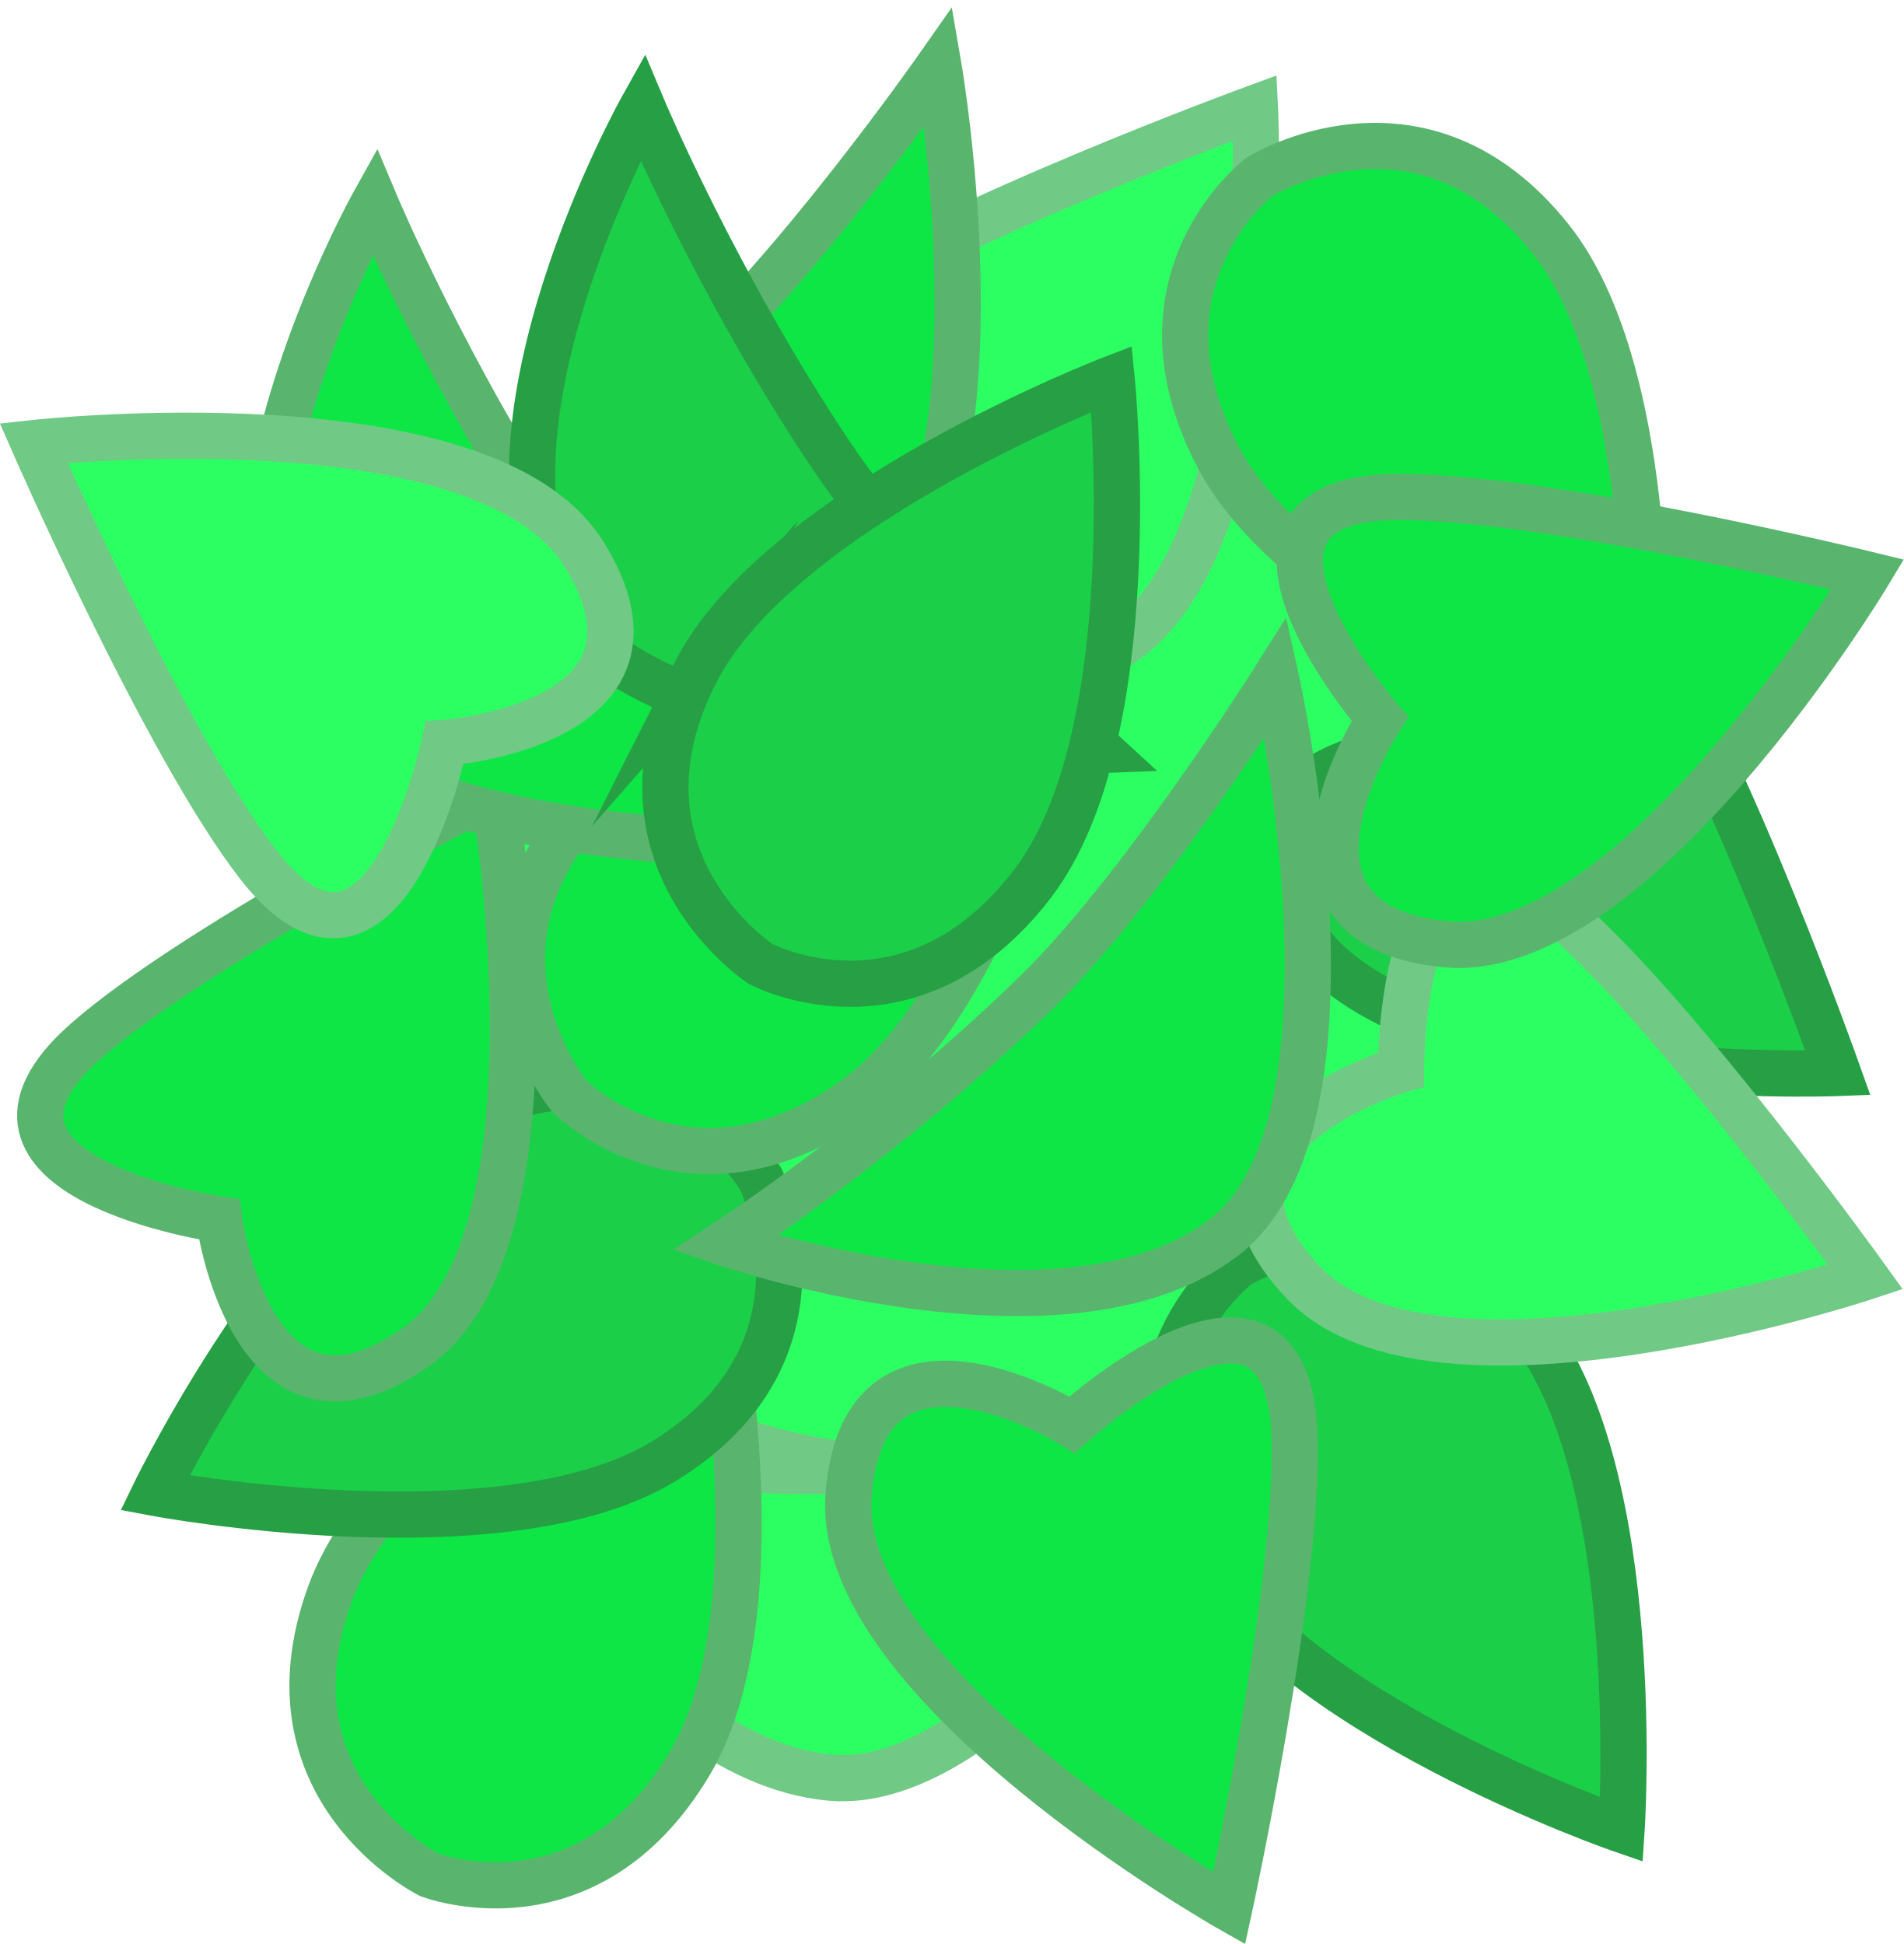
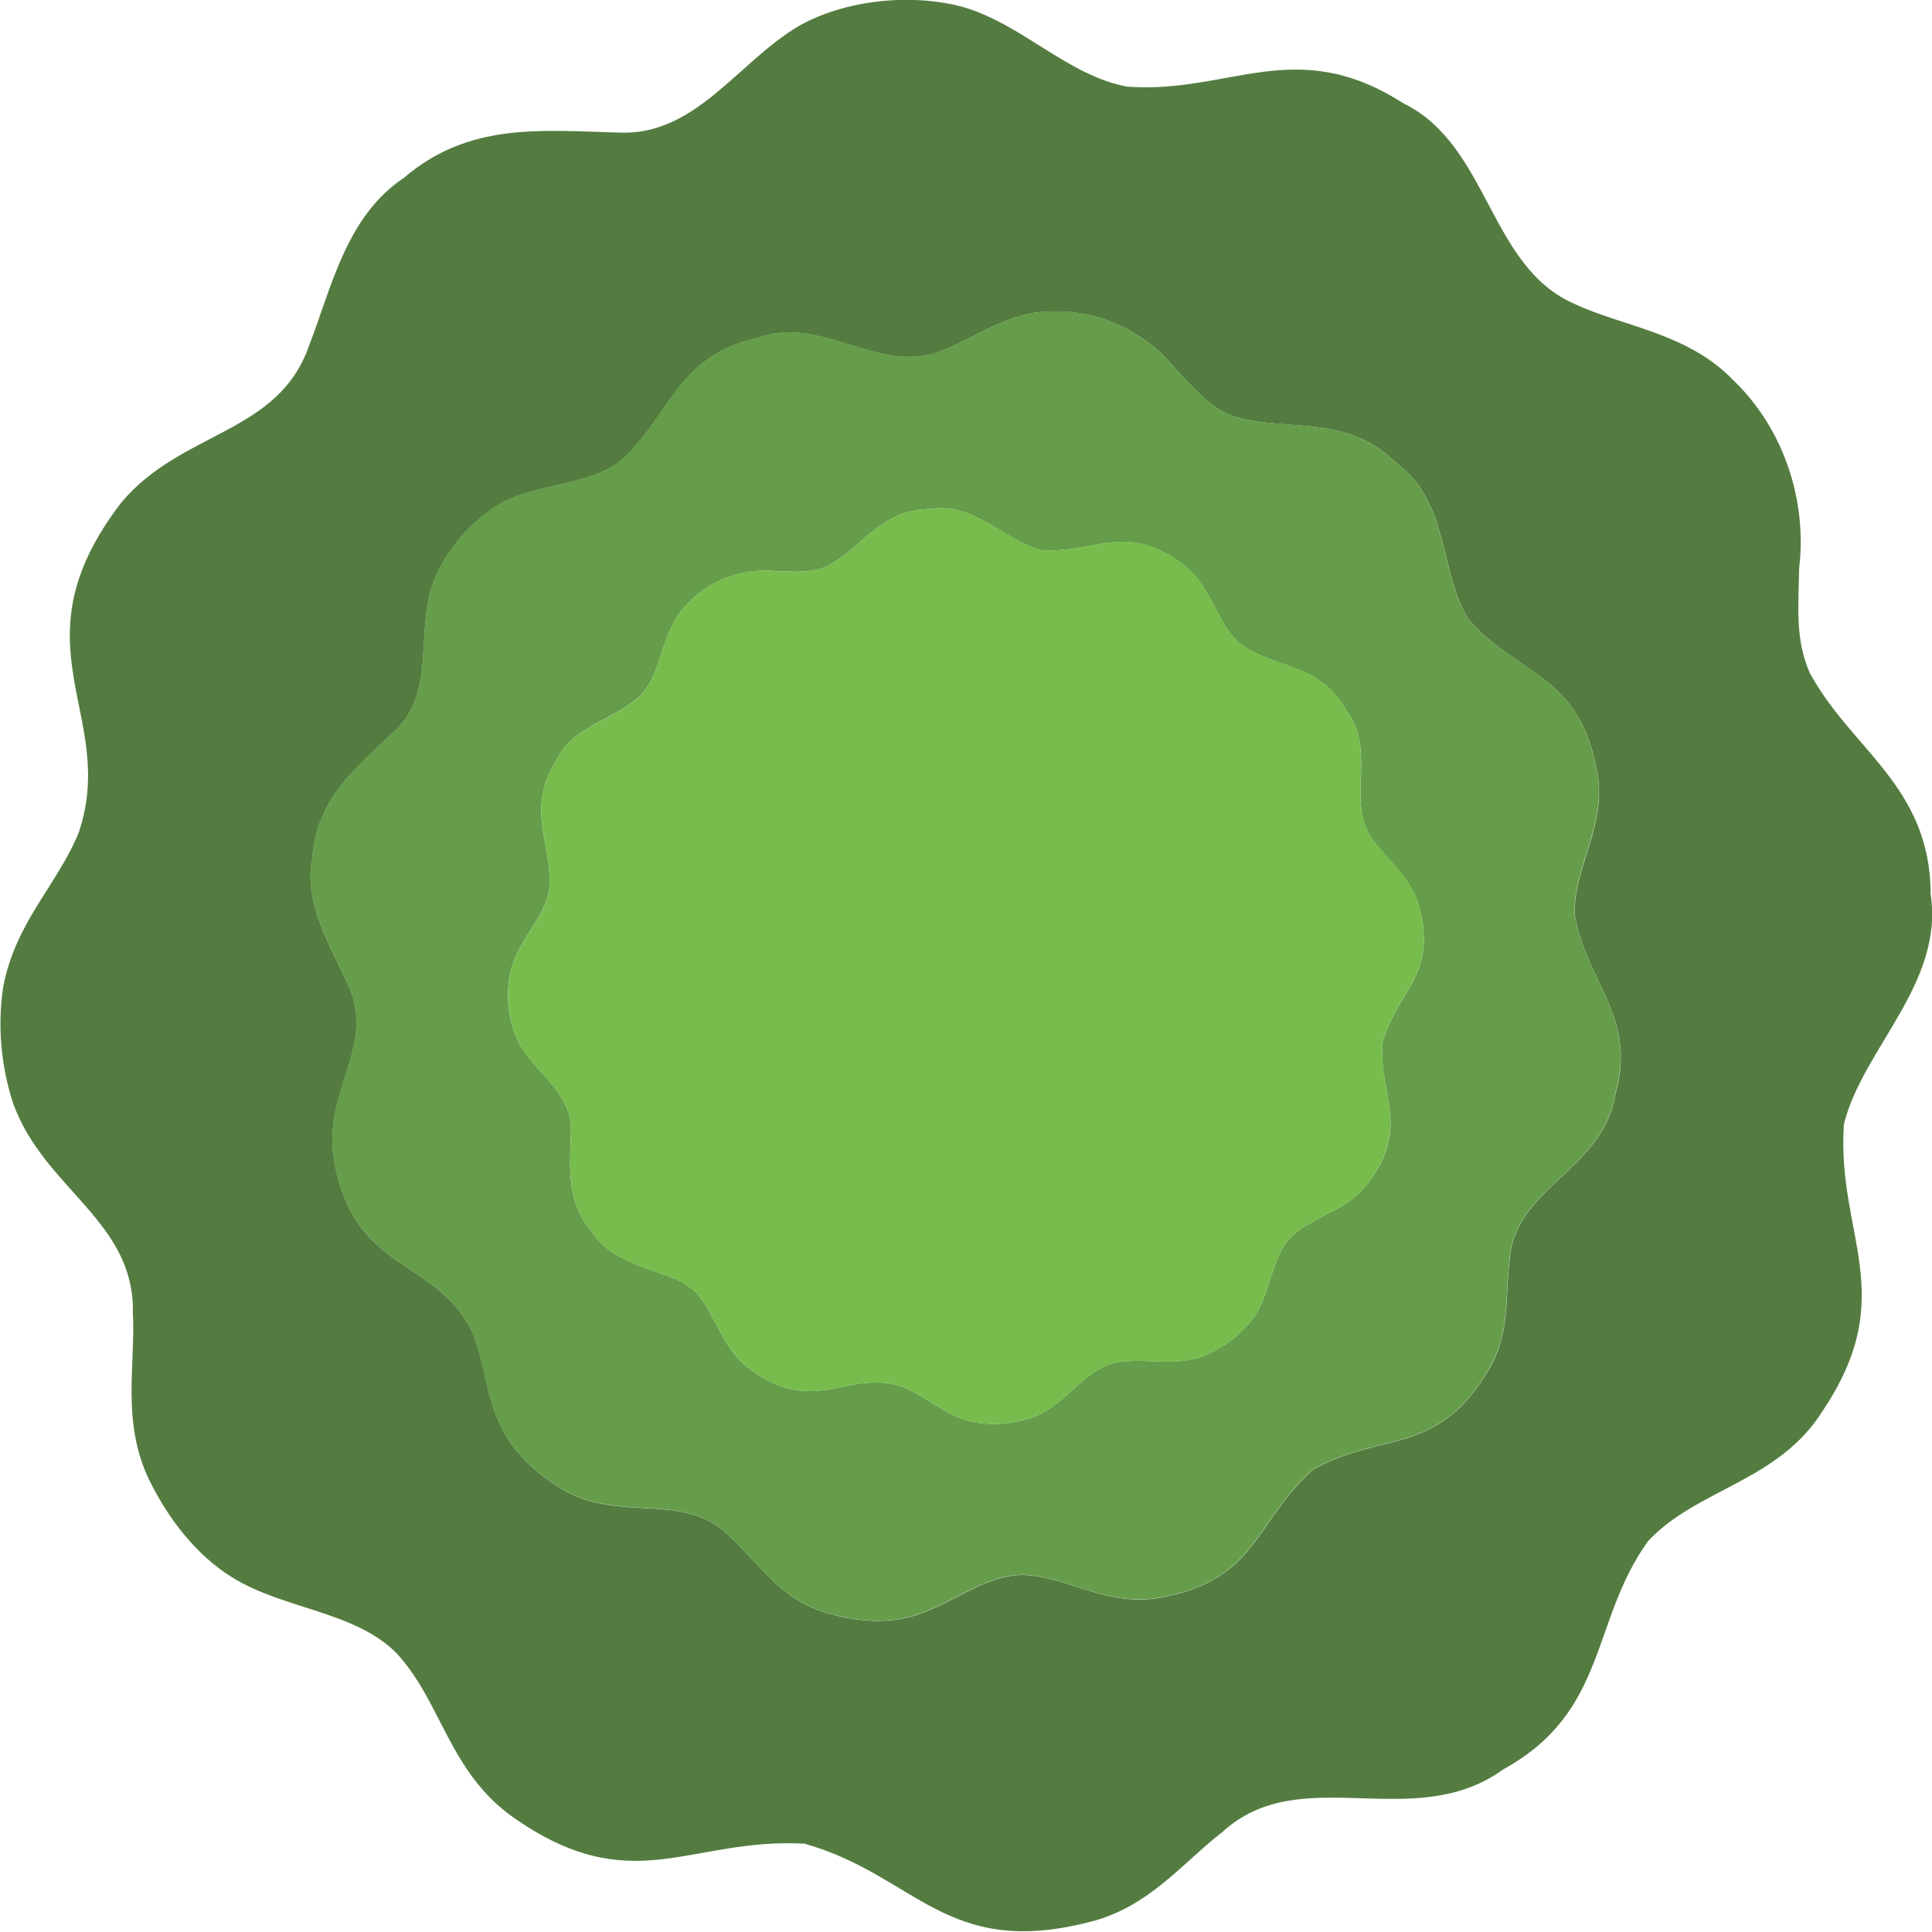
- <svg xmlns="http://www.w3.org/2000/svg" version="1.1" width="82.327" height="84.09" viewBox="0,0,82.327,84.09" id="svg44">
-   <defs id="defs48" />
-   <g transform="translate(-198.8848,-137.5862)" id="g42">
-     <g data-paper-data="{&quot;isPaintingLayer&quot;:true}" fill-rule="nonzero" stroke-width="2" stroke-linecap="butt" stroke-linejoin="miter" stroke-miterlimit="10" stroke-dasharray="" stroke-dashoffset="0" style="mix-blend-getMode: normal" id="g40">
-       <path d="m 262.227,176.659 c 0,13.508 -10.709,24.458 -23.919,24.458 -13.21,0 -23.919,-10.95 -23.919,-24.458 0,-13.508 10.709,-24.458 23.919,-24.458 13.21,0 23.919,10.95 23.919,24.458 z" fill="#2cff61" stroke="#70ca85" id="path2" />
-       <path d="m 235.952,201.2 c 6.457,-0.128 16.955,-2.894 16.955,-2.894 0,0 -9.946,16.907 -18.117,16.173 -8.636,-0.775 -15.974,-14.542 -15.974,-14.542 0,0 8.217,1.441 17.136,1.263 z" fill="#2cff61" stroke="#70ca85" id="path4" />
-       <path d="m 269.968,165.099 c 3.598,5.363 8.4,18.9 8.4,18.9 0,0 -19.6,0.771 -23.4,-6.5 -4.016,-7.685 6.6,-7.7 6.6,-7.7 0,0 3.43,-12.108 8.4,-4.7 z" fill="#1bcf48" stroke="#279f45" id="path6" />
-       <path d="m 265.011,195.029 c 5.024,6.338 4,21.7 4,21.7 0,0 -14.6,-5.029 -18.4,-12.3 -4.016,-7.685 1.8,-12.1 1.8,-12.1 0,0 6.999,-4.365 12.6,2.7 z" fill="#1bcf48" stroke="#279f45" id="path8" />
-       <path d="M266.236,177.005c4.947,4.152 13.323,15.82 13.323,15.82c0,0 -18.613,6.189 -24.285,0.261c-5.994,-6.265 4.199,-9.231 4.199,-9.231c0,0 -0.071,-12.584 6.762,-6.85z" fill="#2cff61" stroke="#70ca85" id="path10" />
-       <path d="M254.866,199.647c0.232,6.454 -2.822,20.489 -2.822,20.489c0,0 -17.063,-9.675 -16.461,-17.856c0.637,-8.647 9.667,-3.065 9.667,-3.065c0,0 9.296,-8.482 9.616,0.433z" fill="#0de644" stroke="#59b56e" id="path12" />
-       <path d="M213.158,206.528c2.775,-7.597 16.405,-14.757 16.405,-14.757c0,0 3.348,15.075 -0.862,22.116c-4.45,7.442 -11.255,4.793 -11.255,4.793c0,0 -7.381,-3.683 -4.288,-12.152z" fill="#0de644" stroke="#59b56e" id="path14" />
-       <path d="M227.607,200.784c-6.893,4.231 -22.023,1.378 -22.023,1.378c0,0 6.738,-13.894 14.411,-16.798c8.11,-3.069 11.798,3.233 11.798,3.233c0,0 3.497,7.471 -4.186,12.187z" fill="#1bcf48" stroke="#279f45" id="path16" />
-       <path d="m 202.599,182.622 c 4.845,-4.271 17.635,-10.807 17.635,-10.807 0,0 3.335,19.33 -3.374,24.05 -7.091,4.99 -8.499,-5.533 -8.499,-5.533 0,0 -12.453,-1.812 -5.761,-7.711 z" fill="#0de644" stroke="#59b56e" id="path18" />
-       <path d="M224.537,172.164c5.624,-5.812 20.988,-6.812 20.988,-6.812c0,0 -3.071,15.134 -9.78,19.854c-7.091,4.99 -12.232,-0.197 -12.232,-0.197c0,0 -5.246,-6.366 1.024,-12.845z" fill="#0de644" stroke="#59b56e" id="path20" />
-       <path d="m 223.28,161.413 c 3.598,5.363 11.6,12.7 11.6,12.7 0,0 -19.6,0.771 -23.4,-6.5 -4.016,-7.685 3.6,-21.3 3.6,-21.3 0,0 3.23,7.692 8.2,15.1 z" fill="#0de644" stroke="#59b56e" id="path22" />
-       <path d="M234.347,150.86c5.325,-3.655 18.809,-8.601 18.809,-8.601c0,0 0.98,19.591 -6.25,23.468c-7.641,4.098 -7.77,-6.518 -7.77,-6.518c0,0 -12.144,-3.301 -4.789,-8.349z" fill="#2cff61" stroke="#70ca85" id="path24" />
-       <path d="m 265.955,147.934 c 5.024,6.338 4,21.7 4,21.7 0,0 -14.6,-5.029 -18.4,-12.3 -4.016,-7.685 1.8,-12.1 1.8,-12.1 0,0 6.999,-4.365 12.6,2.7 z" fill="#0de644" stroke="#59b56e" id="path26" />
-       <path d="M259.246,159.084c6.458,-0.063 20.409,3.356 20.409,3.356c0,0 -10.116,16.805 -18.28,15.989c-8.628,-0.862 -2.812,-9.744 -2.812,-9.744c0,0 -8.237,-9.514 0.683,-9.601z" fill="#0de644" stroke="#59b56e" id="path28" />
-       <path d="m 228.404,153.635 c 4.845,-4.271 11.069,-13.166 11.069,-13.166 0,0 3.335,19.33 -3.374,24.05 -7.091,4.99 -21.588,-0.775 -21.588,-0.775 0,0 7.202,-4.211 13.894,-10.11 z" fill="#0de644" stroke="#59b56e" id="path30" />
-       <path d="m 234.863,157.331 c 3.598,5.363 11.6,12.7 11.6,12.7 0,0 -19.6,0.771 -23.4,-6.5 -4.016,-7.685 3.6,-21.3 3.6,-21.3 0,0 3.23,7.692 8.2,15.1 z" fill="#1bcf48" stroke="#279f45" id="path32" />
-       <path d="M210.07,175.006c-3.971,-5.093 -9.725,-18.254 -9.725,-18.254c0,0 19.495,-2.165 23.803,4.817c4.553,7.379 -6.035,8.15 -6.035,8.15c0,0 -2.559,12.321 -8.044,5.286z" fill="#2cff61" stroke="#70ca85" id="path34" />
-       <path d="m 243.645,180.578 c 4.63,-4.503 10.411,-13.692 10.411,-13.692 0,0 4.277,19.143 -2.193,24.187 -6.839,5.331 -21.6,0.283 -21.6,0.283 0,0 6.987,-4.558 13.382,-10.778 z" fill="#0de644" stroke="#59b56e" id="path36" />
-       <path d="M228.941,166.716c3.644,-7.221 18.018,-12.738 18.018,-12.738c0,0 1.563,15.363 -3.442,21.863c-5.29,6.871 -11.738,3.444 -11.738,3.444c0,0 -6.9,-4.521 -2.837,-12.57z" fill="#1bcf48" stroke="#279f45" id="path38" />
-     </g>
+ <svg xmlns="http://www.w3.org/2000/svg" id="Layer_1" data-name="Layer 1" version="1.1" viewBox="0 0 114 114">
+   <defs>
+     <style>
+       .cls-1 {
+         fill: #70b944;
+       }
+ 
+       .cls-1, .cls-2, .cls-3 {
+         stroke-width: 0px;
+       }
+ 
+       .cls-2 {
+         fill: #5d9842;
+       }
+ 
+       .cls-3 {
+         fill: #4c7637;
+       }
+ 
+       .cls-4 {
+         opacity: .95;
+       }
+     </style>
+   </defs>
+   <g class="cls-4">
+     <path class="cls-3" d="M108.78,66.43l.02-.09c1.1-4.46,5.92-8.31,5.12-13.58-.01-6.36-4.67-8.51-7.13-13.05-.87-1.98-.67-3.88-.63-6.17.48-4.02-.91-8.27-3.91-11.13-2.65-2.76-6.54-3.16-9.3-4.46-5.12-2.18-5.06-9.39-10.17-11.87-6.36-4.07-10.25-.51-16.28-.97-3.51-.66-6.12-3.64-9.62-4.68-3.04-.85-7.02-.46-9.79,1.13-3.6,2.15-6.09,6.52-10.66,6.26-4.57-.13-8.78-.59-12.58,2.66-3.41,2.27-4.27,6.43-5.6,9.88-1.82,5.29-7.51,5.02-11.09,9.29-6.51,8.47-.17,12.49-2.51,19.46-1.23,3.06-3.74,5.29-4.46,9.12-.35,2.29-.13,4.7.59,6.89,1.84,5.07,7.17,6.91,7.06,12.35.17,3.01-.69,6.4.95,9.83,1.11,2.27,2.77,4.46,4.92,5.78,3.04,1.89,7.24,1.98,9.71,4.49,2.67,2.92,3.07,6.98,6.87,9.67,7.02,4.92,10.38,1.17,17.19,1.55,6.58,1.87,8.31,6.8,16.81,4.62,3.52-.87,5.54-3.55,7.84-5.31,4.64-4.25,11.24.16,16.58-3.7,6.19-3.41,5.13-8.74,8.54-13.47,2.87-3.08,7.69-3.5,10.3-7.68,4.6-6.86.82-10.36,1.25-16.86ZM95.3,64.62c-.72,4.45-6.04,5.51-6.23,9.82-.26,1.97.06,4.24-1.22,6.37-3.06,5.17-6.28,3.62-10.37,5.9-3.48,3.11-3.29,6.55-9.07,7.57-3.15.54-5.31-1.23-8.01-1.35-2.41-.02-4.49,1.97-6.87,2.52-1.68.4-3.55.14-5.18-.42-2.45-.87-3.68-2.92-5.22-4.3-2.58-2.69-6.05-1-9.4-2.56-1.41-.71-2.69-1.77-3.62-3.05-1.5-2.2-1.37-4.49-2.26-6.57-2.24-4.5-7.26-3.38-8.21-10.63-.34-3.8,2.55-6.43.87-9.87-1.03-2.31-2.63-4.75-2.07-7.49.26-3.41,2.52-5.23,4.8-7.38,2.33-2.09,1.43-5.41,2.13-8.19.57-2.11,2.31-4.23,4.19-5.29,2.2-1.19,4.9-1.01,6.92-2.39,3.14-2.7,3.3-6.3,8.35-7.41,3.68-1.27,7.14,2.24,10.67.82,1.96-.71,4.04-2.4,6.66-2.34,2.84-.07,5.57,1.31,7.28,3.49,1.09,1.12,1.91,2.14,3.29,2.68,3.39,1.01,6.69-.21,9.77,2.87,2.94,2.16,2.47,6.36,4.1,9.05l.03.05c2.94,3.35,6.46,3.22,7.56,8.76.76,3.29-1.37,5.83-1.27,8.7.64,3.94,3.73,6.01,2.38,10.65Z" />
+     <path class="cls-2" d="M94.18,45.27c-1.1-5.55-4.62-5.41-7.56-8.76l-.03-.05c-1.63-2.69-1.16-6.89-4.1-9.05-3.09-3.07-6.38-1.86-9.77-2.87-1.38-.54-2.2-1.56-3.29-2.68-1.72-2.18-4.44-3.56-7.28-3.49-2.61-.05-4.7,1.64-6.66,2.34-3.53,1.42-6.99-2.1-10.67-.82-5.05,1.11-5.21,4.72-8.35,7.41-2.02,1.38-4.72,1.2-6.92,2.39-1.89,1.06-3.62,3.18-4.19,5.29-.7,2.78.21,6.11-2.13,8.19-2.28,2.15-4.54,3.97-4.8,7.38-.56,2.75,1.05,5.18,2.07,7.49,1.68,3.44-1.21,6.06-.87,9.87.95,7.25,5.96,6.13,8.21,10.63.88,2.08.75,4.37,2.26,6.57.94,1.28,2.21,2.34,3.62,3.05,3.35,1.56,6.81-.13,9.4,2.56,1.54,1.38,2.77,3.43,5.22,4.3,1.63.56,3.5.82,5.18.42,2.39-.56,4.46-2.54,6.87-2.52,2.7.12,4.86,1.89,8.01,1.35,5.78-1.02,5.59-4.46,9.07-7.57,4.09-2.28,7.32-.73,10.37-5.9,1.28-2.13.96-4.4,1.22-6.37.19-4.3,5.51-5.36,6.23-9.82,1.35-4.65-1.75-6.72-2.38-10.65-.1-2.88,2.03-5.42,1.27-8.7ZM80.83,69.67c-1.28,1.81-3.2,1.99-4.59,3.26-1.19,1.17-1.24,3.16-2.13,4.6-.63,1.02-1.67,1.81-2.74,2.33-1.62.77-3.23.37-4.66.45-2.58-.05-3.45,2.47-5.85,3.35-1.04.34-2.18.45-3.27.28-1.81-.34-2.87-1.53-4.32-2.11-3.3-1.11-5.21,1.9-9.22-1.19-2.03-1.7-1.9-4.4-4.41-5.26-1.64-.63-3.61-1.04-4.69-2.65-1.54-1.8-1.33-3.8-1.26-5.96.12-2.16-1.95-3.35-2.97-5.05-.75-1.31-.94-3.2-.53-4.64.49-1.66,1.9-2.9,2.22-4.56.22-2.86-1.47-4.7.46-7.72,1.18-2.43,4.59-2.4,5.63-4.82.61-1.3.81-3.15,2.11-4.41,1.36-1.42,3.37-2.08,5.28-1.86,1.08.02,1.98.11,2.92-.3,2.16-1.17,3.17-3.38,6.19-3.38,2.5-.38,4.32,1.9,6.44,2.43h.04c3.08.21,4.74-1.58,7.99.6,1.98,1.24,2.18,3.52,3.64,4.88,2.24,1.62,4.77,1.11,6.38,4.05,1.83,2.53-.26,5.66,1.75,7.86.84,1.09,2.1,2.05,2.52,3.71,1.03,4.03-1.3,4.85-2.19,7.97-.18,3.23,1.6,4.82-.74,8.15Z" />
+     <path class="cls-1" d="M83.76,53.55c-.41-1.67-1.68-2.63-2.52-3.71-2.01-2.2.07-5.33-1.75-7.86-1.61-2.94-4.14-2.43-6.38-4.05-1.46-1.36-1.66-3.65-3.64-4.88-3.25-2.18-4.91-.39-7.99-.59h-.04c-2.11-.53-3.94-2.81-6.44-2.43-3.02,0-4.03,2.21-6.19,3.38-.94.41-1.84.32-2.92.3-1.91-.23-3.92.43-5.28,1.86-1.31,1.25-1.5,3.1-2.11,4.41-1.04,2.43-4.45,2.4-5.63,4.82-1.93,3.01-.24,4.86-.46,7.72-.31,1.66-1.72,2.9-2.22,4.56-.4,1.44-.22,3.33.53,4.64,1.02,1.71,3.09,2.89,2.97,5.05-.06,2.17-.28,4.16,1.26,5.96,1.07,1.62,3.05,2.02,4.69,2.65,2.51.86,2.38,3.56,4.41,5.26,4.01,3.09,5.92.08,9.22,1.19,1.45.58,2.51,1.77,4.32,2.11,1.08.17,2.23.06,3.27-.28,2.4-.87,3.27-3.4,5.85-3.35,1.43-.08,3.04.33,4.66-.45,1.07-.52,2.12-1.31,2.74-2.33.89-1.44.94-3.43,2.13-4.6,1.38-1.26,3.31-1.45,4.59-3.26,2.33-3.33.56-4.92.74-8.15.89-3.12,3.22-3.94,2.19-7.97Z" />
  </g>
</svg>
